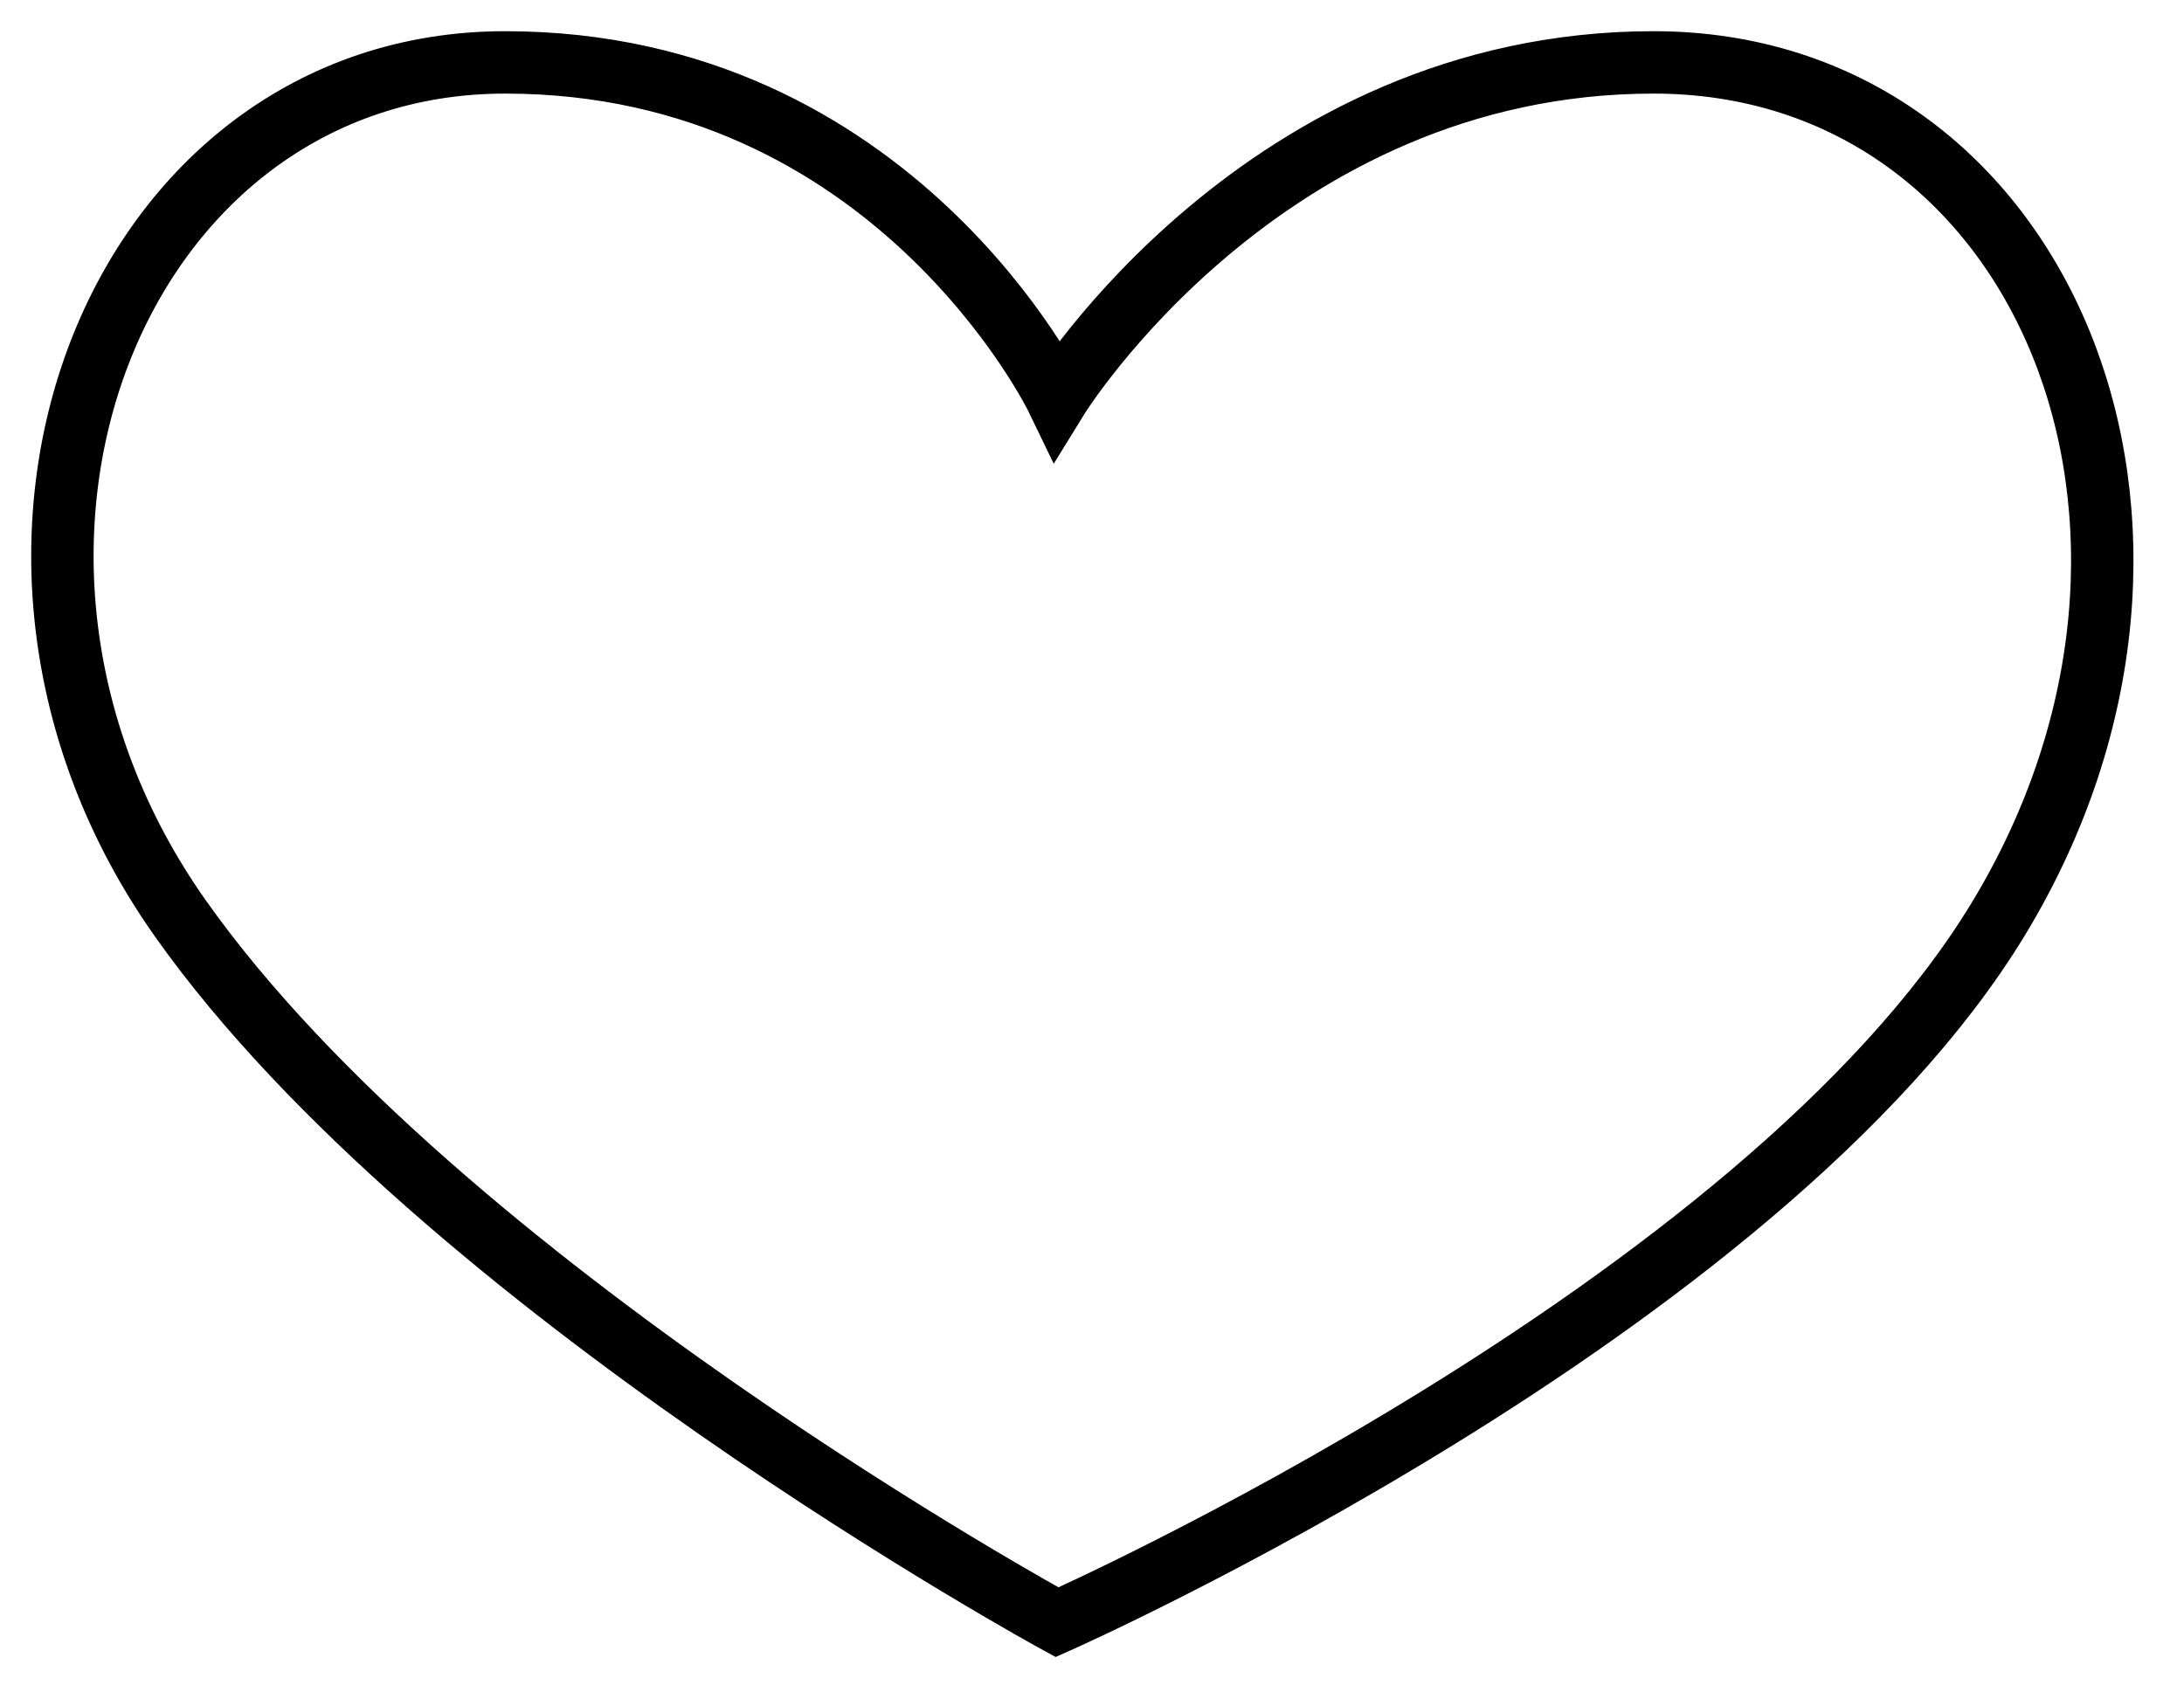
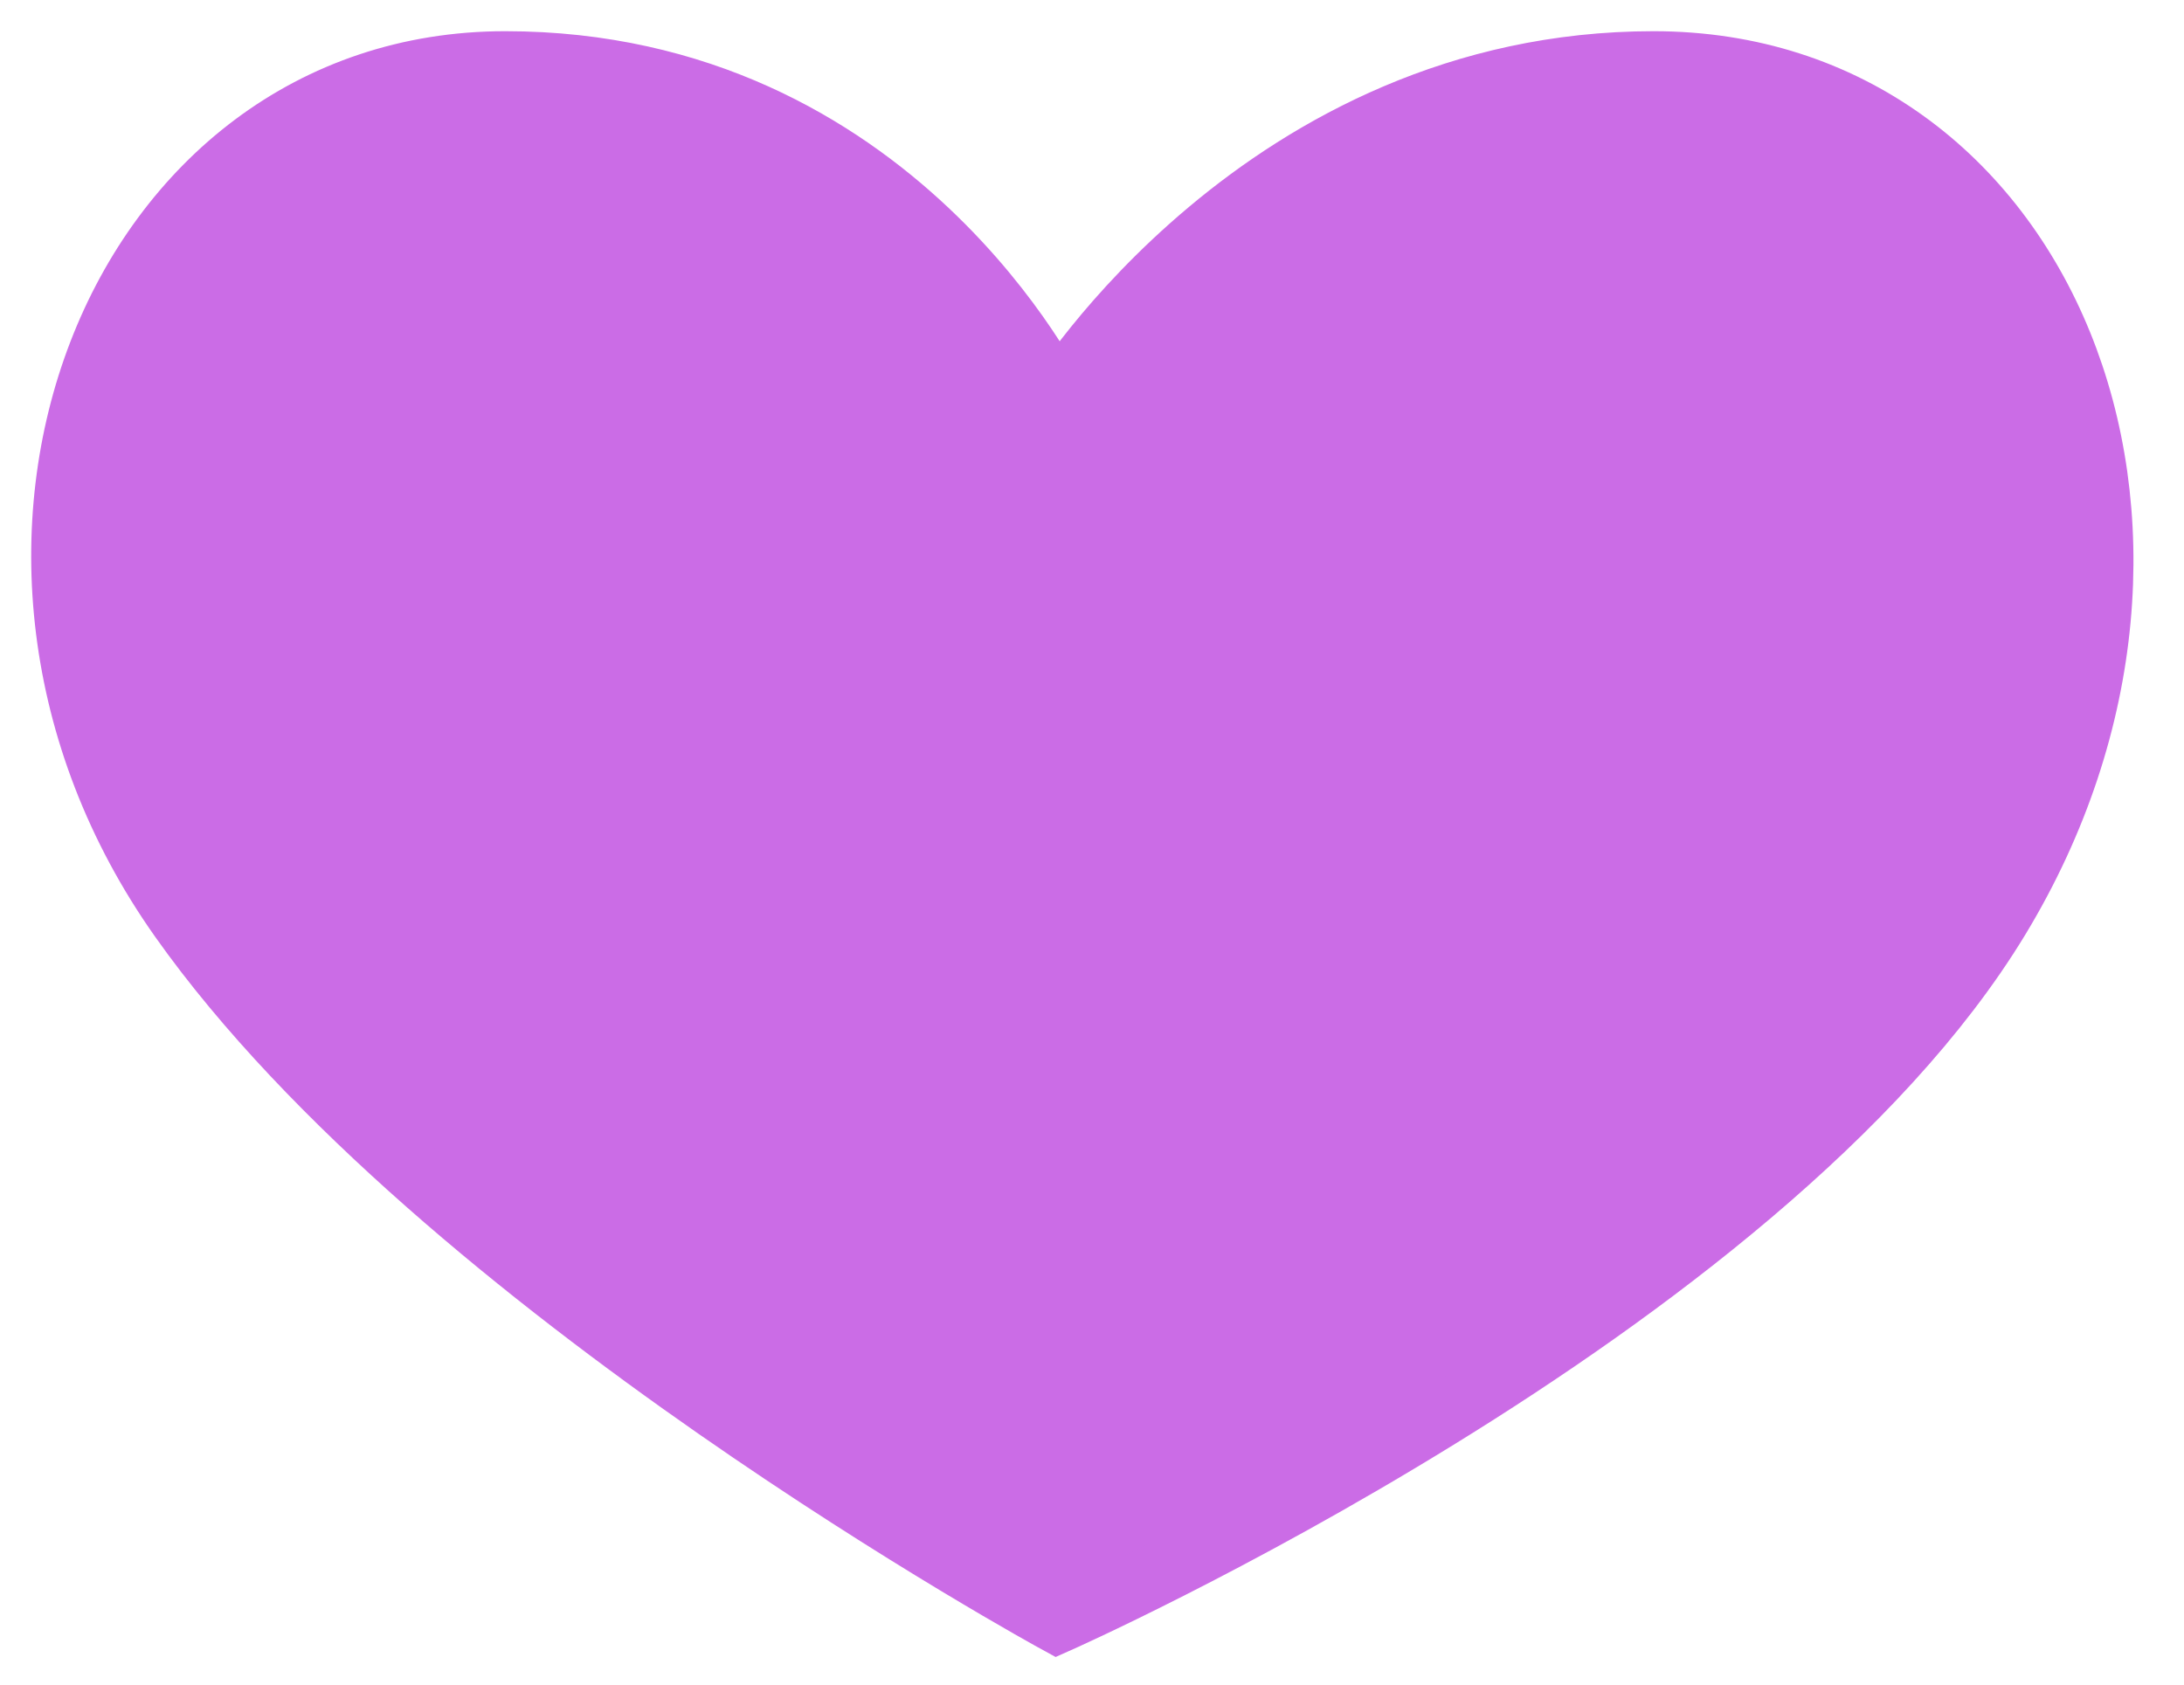
- <svg xmlns="http://www.w3.org/2000/svg" width="35" height="27" viewBox="0 0 35 27" fill="none">
-   <path d="M16.94 26C16.94 26 7.057 20.608 2.895 14.726C-1.267 8.843 1.855 1 8.097 1C14.339 1 16.94 6.392 16.94 6.392C16.94 6.392 20.258 1 26.5 1C32.742 1 35.831 8.451 32.026 14.726C28.221 21 16.94 26 16.94 26Z" stroke="black" />
+ <svg xmlns="http://www.w3.org/2000/svg" width="35" height="27" viewBox="0 0 35 27" fill="#CB6CE6">
+   <path d="M16.94 26C16.94 26 7.057 20.608 2.895 14.726C-1.267 8.843 1.855 1 8.097 1C14.339 1 16.94 6.392 16.94 6.392C16.94 6.392 20.258 1 26.5 1C32.742 1 35.831 8.451 32.026 14.726C28.221 21 16.94 26 16.94 26Z" stroke="#CB6CE6" />
</svg>
